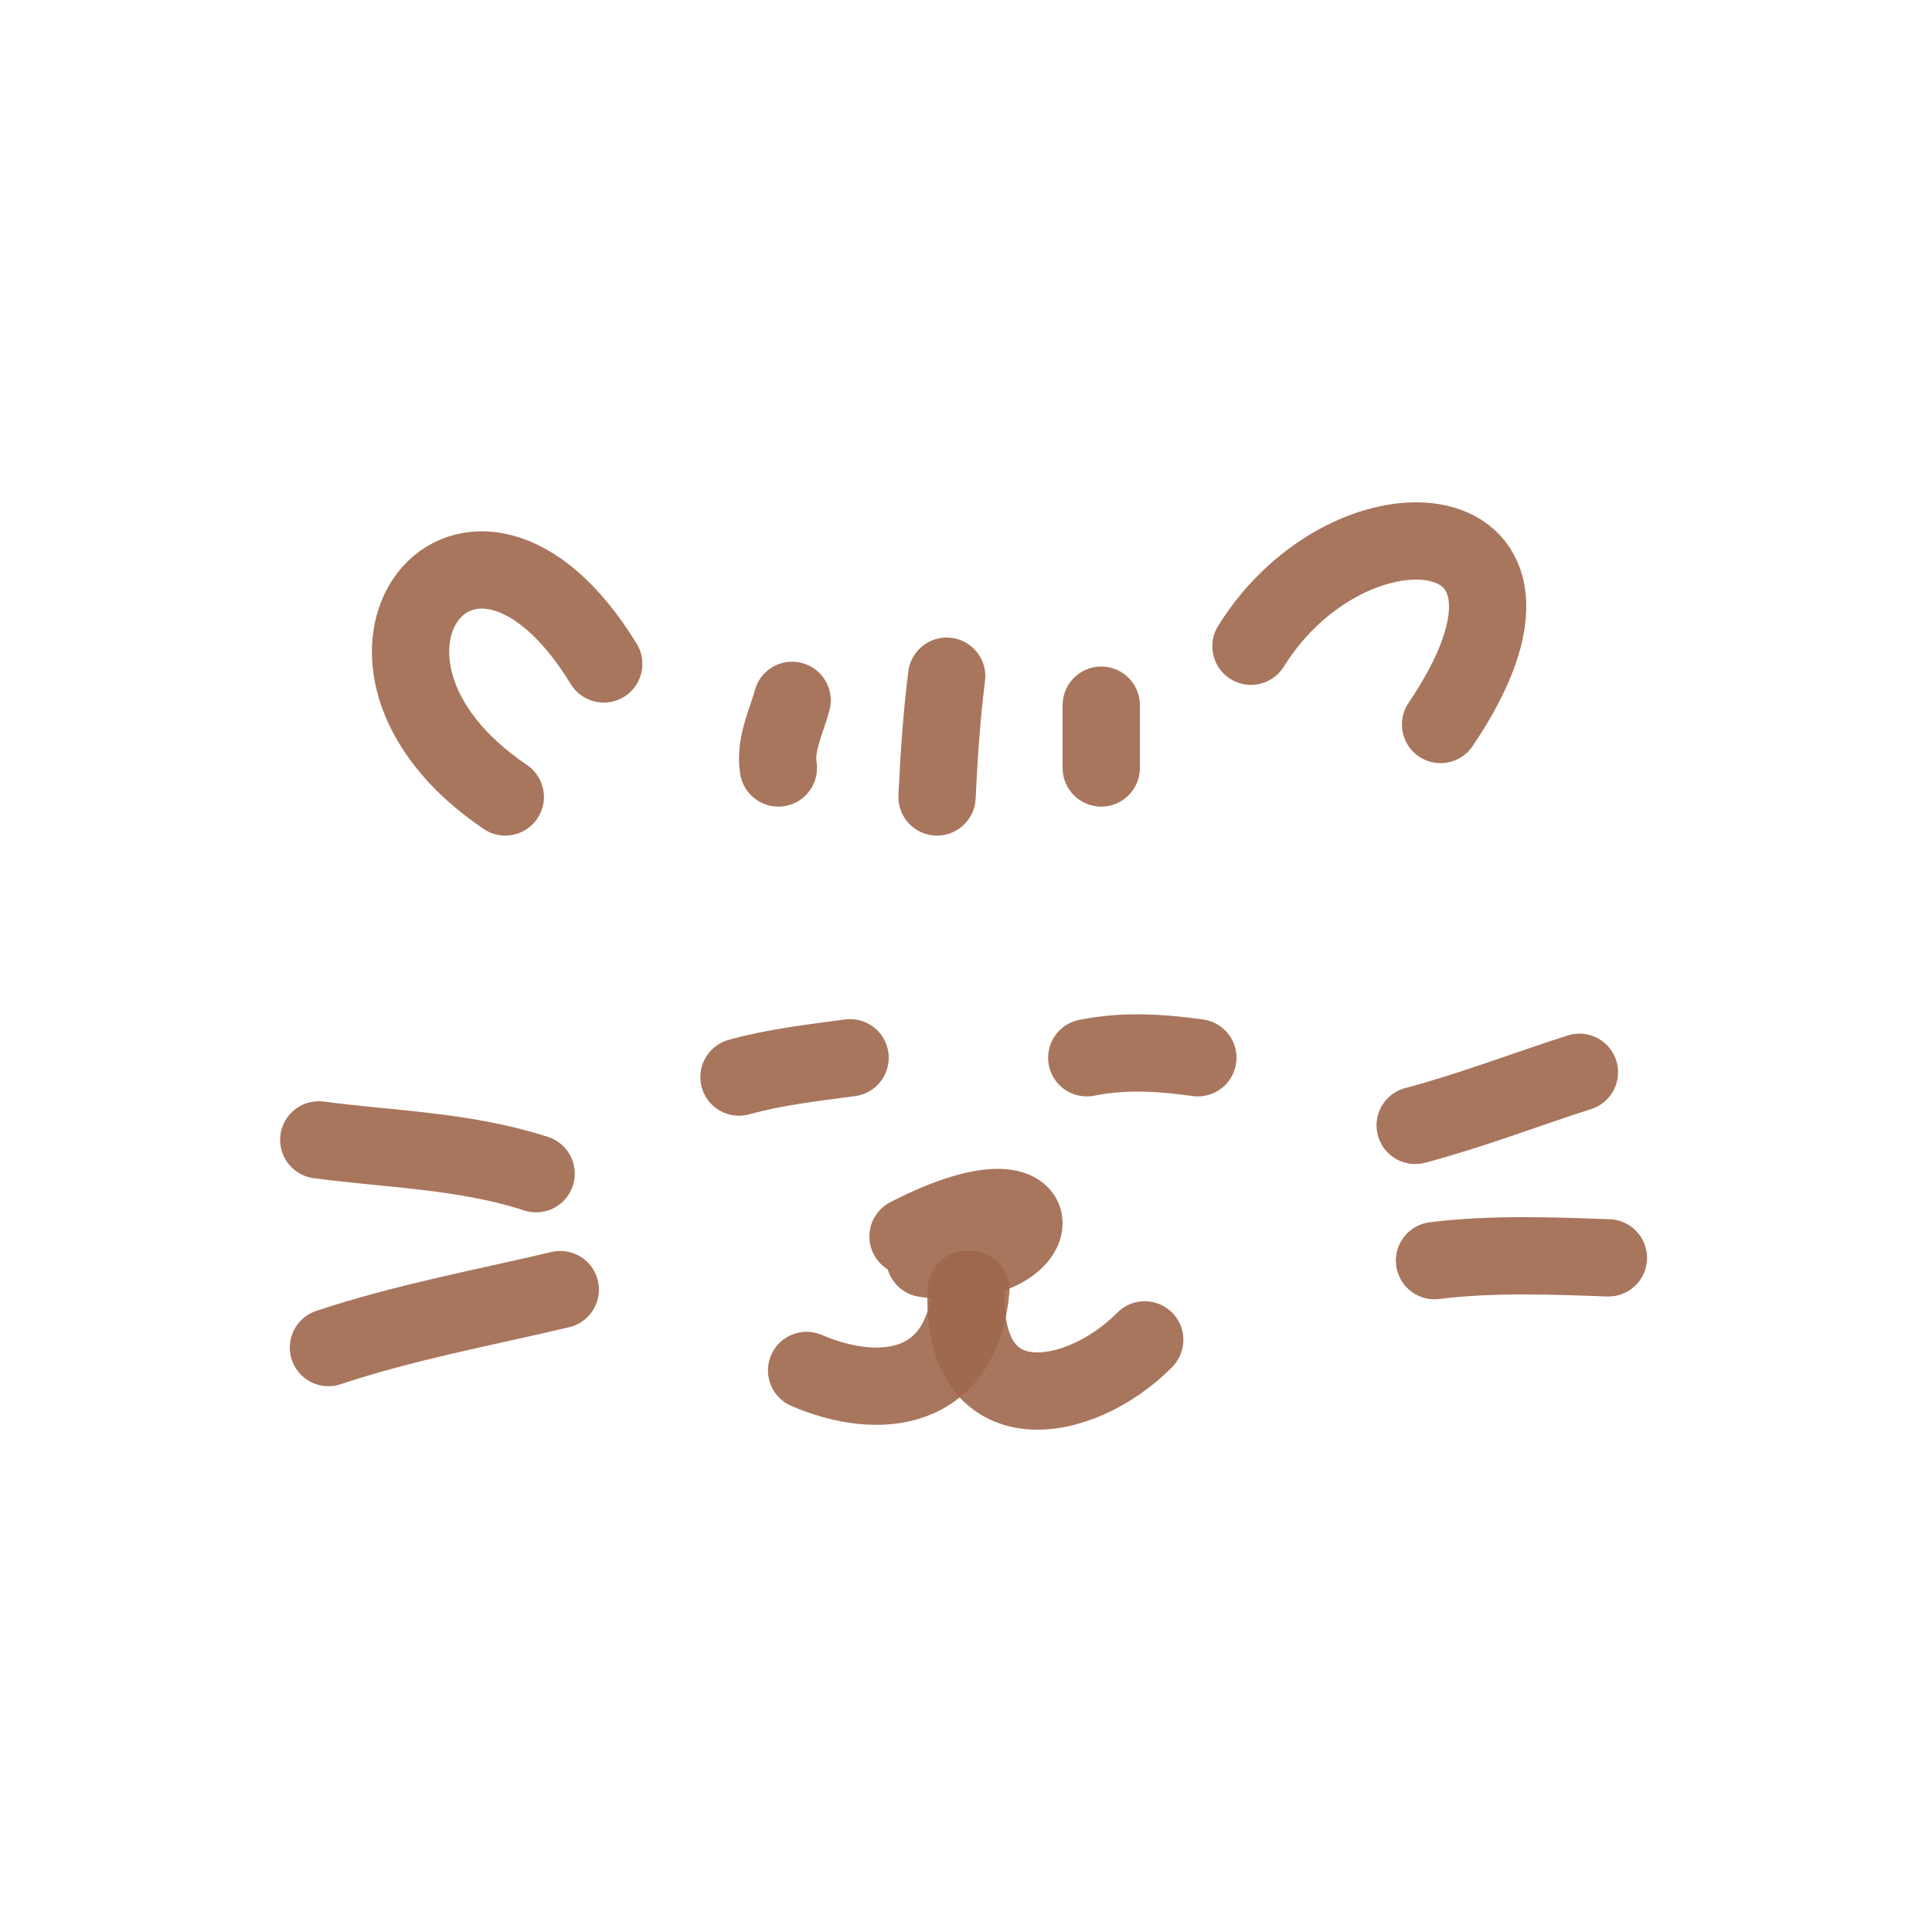
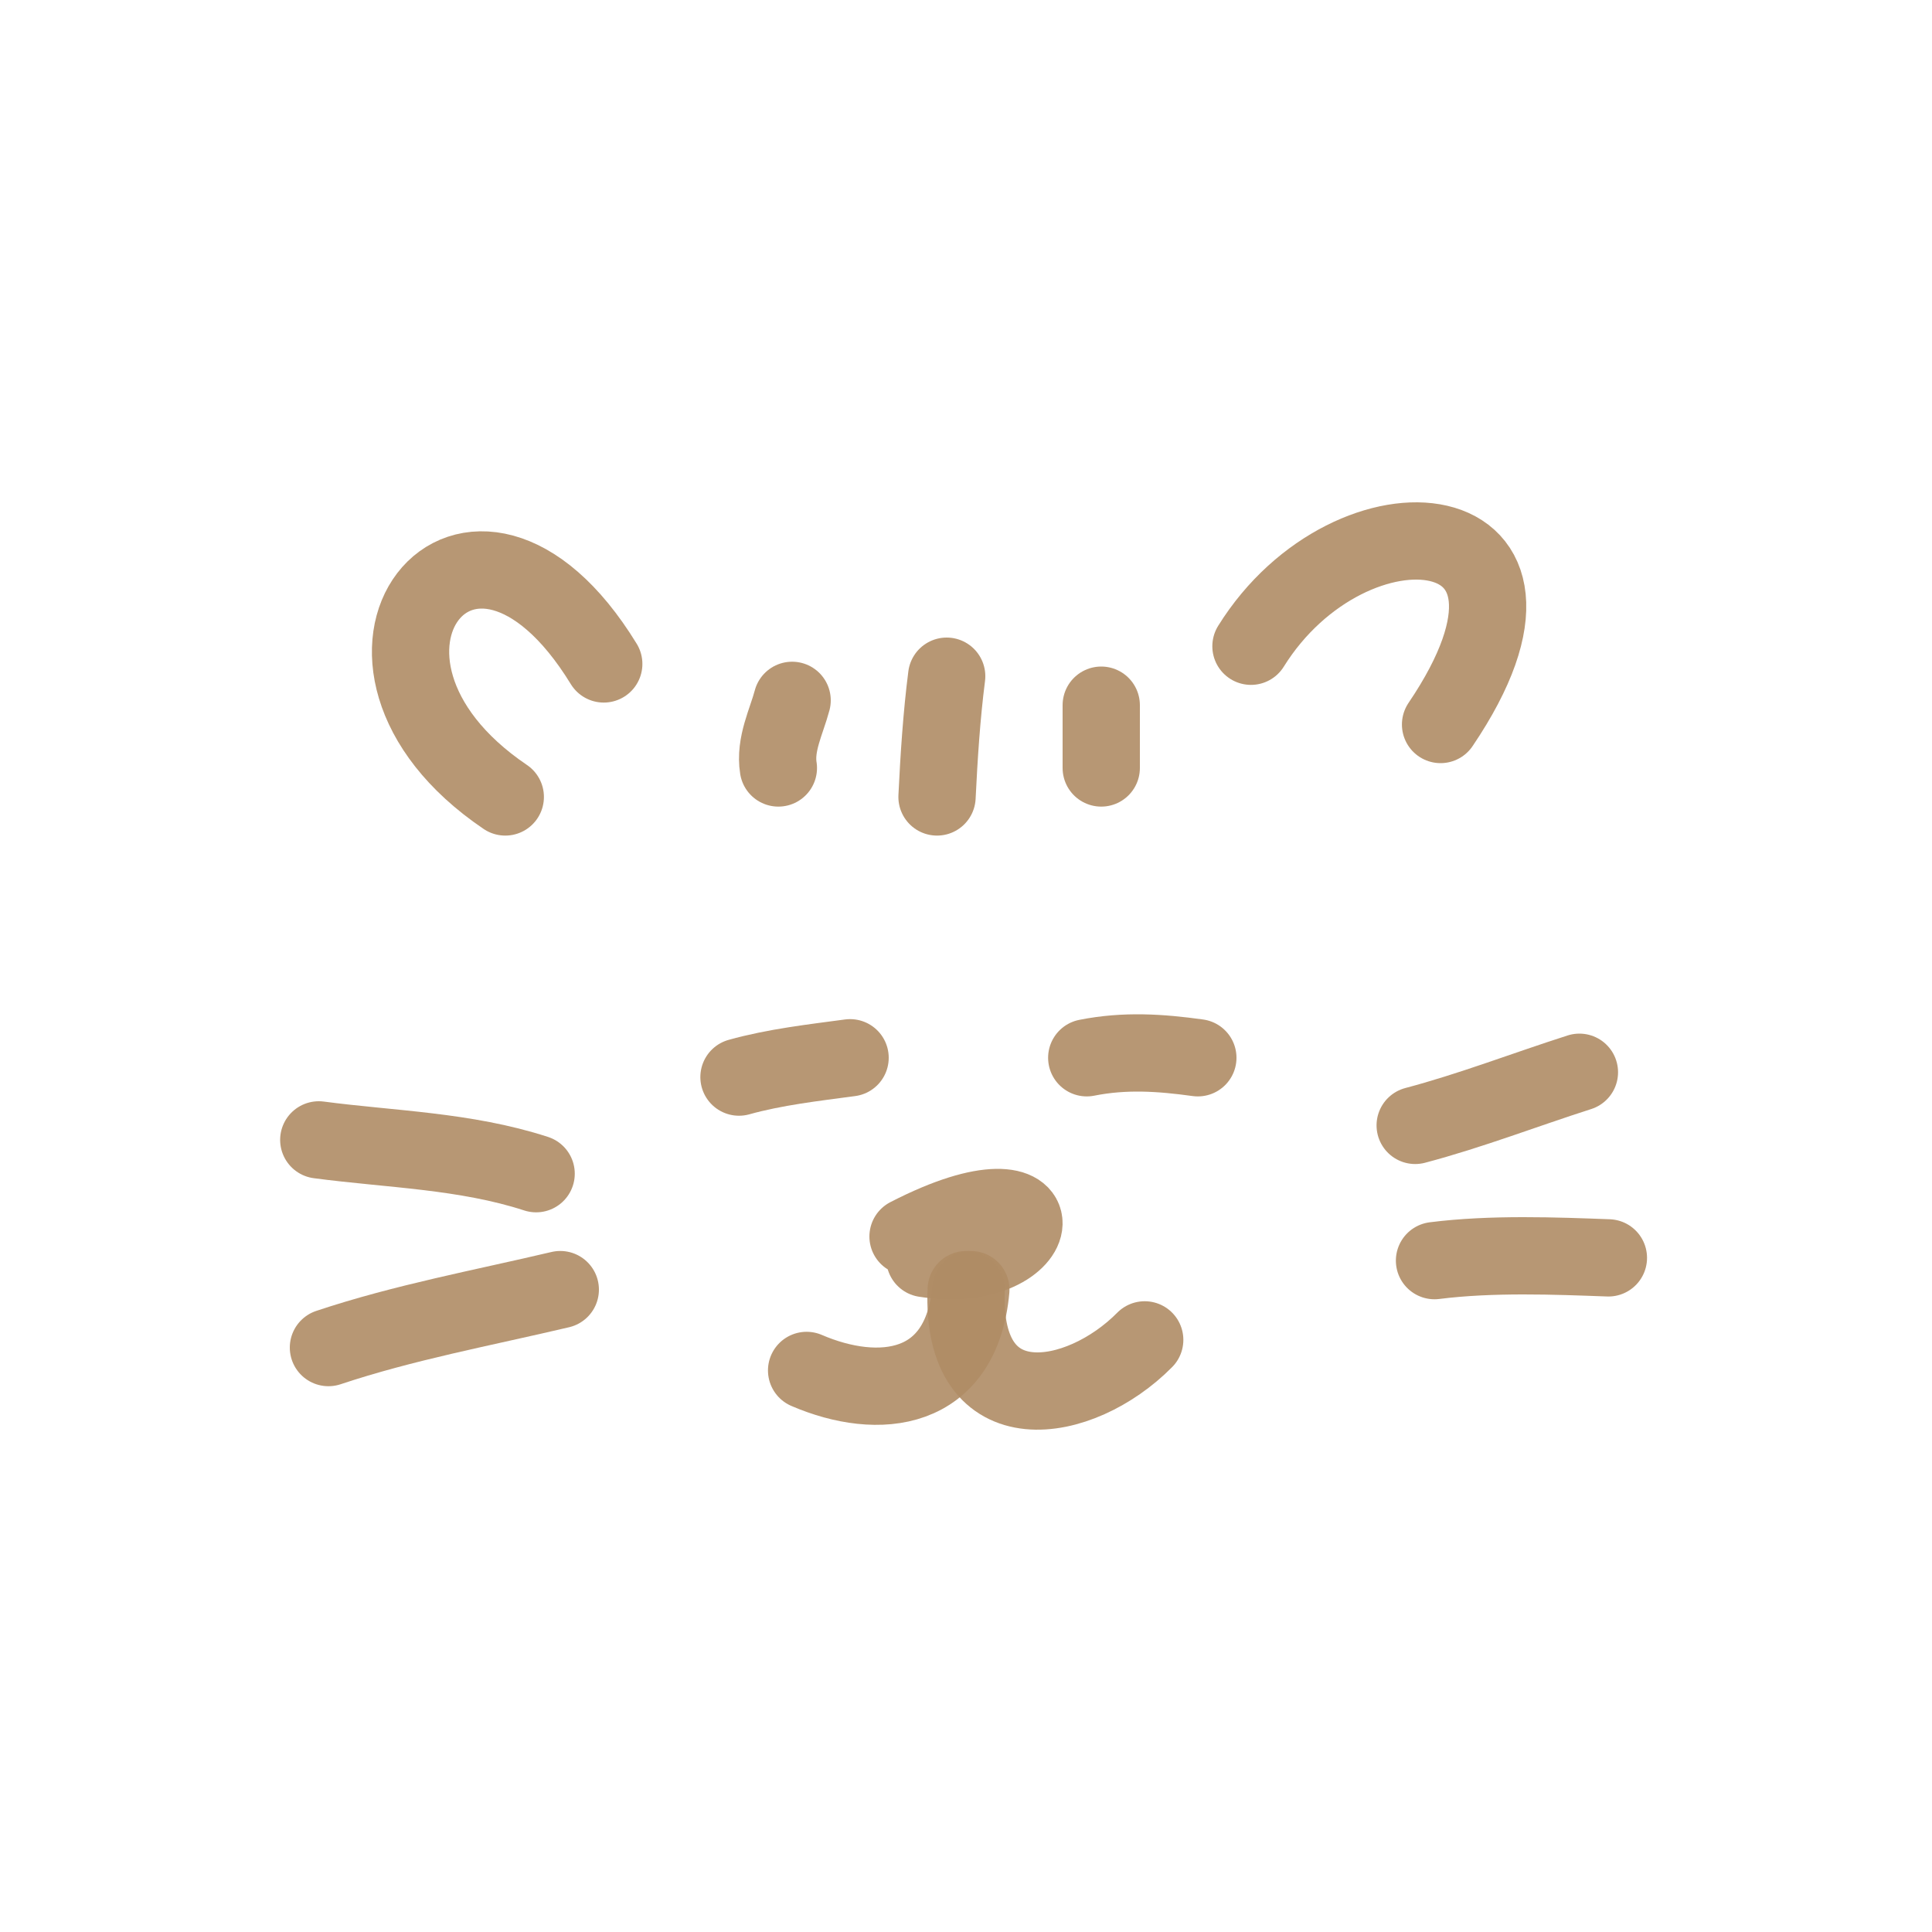
<svg xmlns="http://www.w3.org/2000/svg" width="800px" height="800px" viewBox="0 0 400 400" fill="none">
  <g id="SVGRepo_bgCarrier" stroke-width="0" />
  <g id="SVGRepo_tracerCarrier" stroke-linecap="round" stroke-linejoin="round" />
  <g id="SVGRepo_iconCarrier">
-     <path d="M104.613 165C62.489 136.517 97.206 92.081 125 137.46" stroke="#9F684C" stroke-opacity="0.9" stroke-width="16" stroke-linecap="round" stroke-linejoin="round" />
-     <path d="M259 133.798C279.706 100.527 328.781 104.891 298.253 150" stroke="#9F684C" stroke-opacity="0.9" stroke-width="16" stroke-linecap="round" stroke-linejoin="round" />
-     <path d="M161.153 159C160.362 154.1 162.845 149.364 164 145" stroke="#9F684C" stroke-opacity="0.9" stroke-width="16" stroke-linecap="round" stroke-linejoin="round" />
-     <path d="M194 165C194.409 156.616 194.948 148.211 196 140" stroke="#9F684C" stroke-opacity="0.9" stroke-width="16" stroke-linecap="round" stroke-linejoin="round" />
-     <path d="M228 159C228 154.661 228 150.329 228 146" stroke="#9F684C" stroke-opacity="0.9" stroke-width="16" stroke-linecap="round" stroke-linejoin="round" />
-     <path d="M153 223C160.473 220.915 168.386 220.023 176 219" stroke="#9F684C" stroke-opacity="0.9" stroke-width="16" stroke-linecap="round" stroke-linejoin="round" />
-     <path d="M225 219C232.895 217.426 240.281 217.931 248 219" stroke="#9F684C" stroke-opacity="0.9" stroke-width="16" stroke-linecap="round" stroke-linejoin="round" />
-     <path d="M188 256.005C221.5 238.742 217.338 264.602 191.479 260.565" stroke="#9F684C" stroke-opacity="0.9" stroke-width="16" stroke-linecap="round" stroke-linejoin="round" />
-     <path d="M201 267C199.054 288.306 181.973 290.175 167 283.734" stroke="#9F684C" stroke-opacity="0.9" stroke-width="16" stroke-linecap="round" stroke-linejoin="round" />
-     <path d="M200.041 267C198.864 295.299 223.581 291.006 237 277.407" stroke="#9F684C" stroke-opacity="0.9" stroke-width="16" stroke-linecap="round" stroke-linejoin="round" />
-     <path d="M111 243C96.326 238.228 80.812 237.965 66 236" stroke="#9F684C" stroke-opacity="0.9" stroke-width="16" stroke-linecap="round" stroke-linejoin="round" />
-     <path d="M116 267C99.868 270.808 83.743 273.752 68 279" stroke="#9F684C" stroke-opacity="0.9" stroke-width="16" stroke-linecap="round" stroke-linejoin="round" />
-     <path d="M293 233C304.501 229.96 315.688 225.62 327 222" stroke="#9F684C" stroke-opacity="0.9" stroke-width="16" stroke-linecap="round" stroke-linejoin="round" />
-     <path d="M297 261C308.857 259.497 322.138 260.027 333 260.429" stroke="#9F684C" stroke-opacity="0.9" stroke-width="16" stroke-linecap="round" stroke-linejoin="round" />
+     <path d="M104.613 165C62.489 136.517 97.206 92.081 125 137.46" stroke="#AF8C65" stroke-opacity="0.9" stroke-width="16" stroke-linecap="round" stroke-linejoin="round" />
+     <path d="M259 133.798C279.706 100.527 328.781 104.891 298.253 150" stroke="#AF8C65" stroke-opacity="0.9" stroke-width="16" stroke-linecap="round" stroke-linejoin="round" />
+     <path d="M161.153 159C160.362 154.1 162.845 149.364 164 145" stroke="#AF8C65" stroke-opacity="0.9" stroke-width="16" stroke-linecap="round" stroke-linejoin="round" />
+     <path d="M194 165C194.409 156.616 194.948 148.211 196 140" stroke="#AF8C65" stroke-opacity="0.9" stroke-width="16" stroke-linecap="round" stroke-linejoin="round" />
+     <path d="M228 159C228 154.661 228 150.329 228 146" stroke="#AF8C65" stroke-opacity="0.9" stroke-width="16" stroke-linecap="round" stroke-linejoin="round" />
+     <path d="M153 223C160.473 220.915 168.386 220.023 176 219" stroke="#AF8C65" stroke-opacity="0.9" stroke-width="16" stroke-linecap="round" stroke-linejoin="round" />
+     <path d="M225 219C232.895 217.426 240.281 217.931 248 219" stroke="#AF8C65" stroke-opacity="0.9" stroke-width="16" stroke-linecap="round" stroke-linejoin="round" />
+     <path d="M188 256.005C221.5 238.742 217.338 264.602 191.479 260.565" stroke="#AF8C65" stroke-opacity="0.9" stroke-width="16" stroke-linecap="round" stroke-linejoin="round" />
+     <path d="M201 267C199.054 288.306 181.973 290.175 167 283.734" stroke="#AF8C65" stroke-opacity="0.9" stroke-width="16" stroke-linecap="round" stroke-linejoin="round" />
+     <path d="M200.041 267C198.864 295.299 223.581 291.006 237 277.407" stroke="#AF8C65" stroke-opacity="0.9" stroke-width="16" stroke-linecap="round" stroke-linejoin="round" />
+     <path d="M111 243C96.326 238.228 80.812 237.965 66 236" stroke="#AF8C65" stroke-opacity="0.9" stroke-width="16" stroke-linecap="round" stroke-linejoin="round" />
+     <path d="M116 267C99.868 270.808 83.743 273.752 68 279" stroke="#AF8C65" stroke-opacity="0.9" stroke-width="16" stroke-linecap="round" stroke-linejoin="round" />
+     <path d="M293 233C304.501 229.96 315.688 225.62 327 222" stroke="#AF8C65" stroke-opacity="0.9" stroke-width="16" stroke-linecap="round" stroke-linejoin="round" />
+     <path d="M297 261C308.857 259.497 322.138 260.027 333 260.429" stroke="#AF8C65" stroke-opacity="0.9" stroke-width="16" stroke-linecap="round" stroke-linejoin="round" />
  </g>
</svg>
